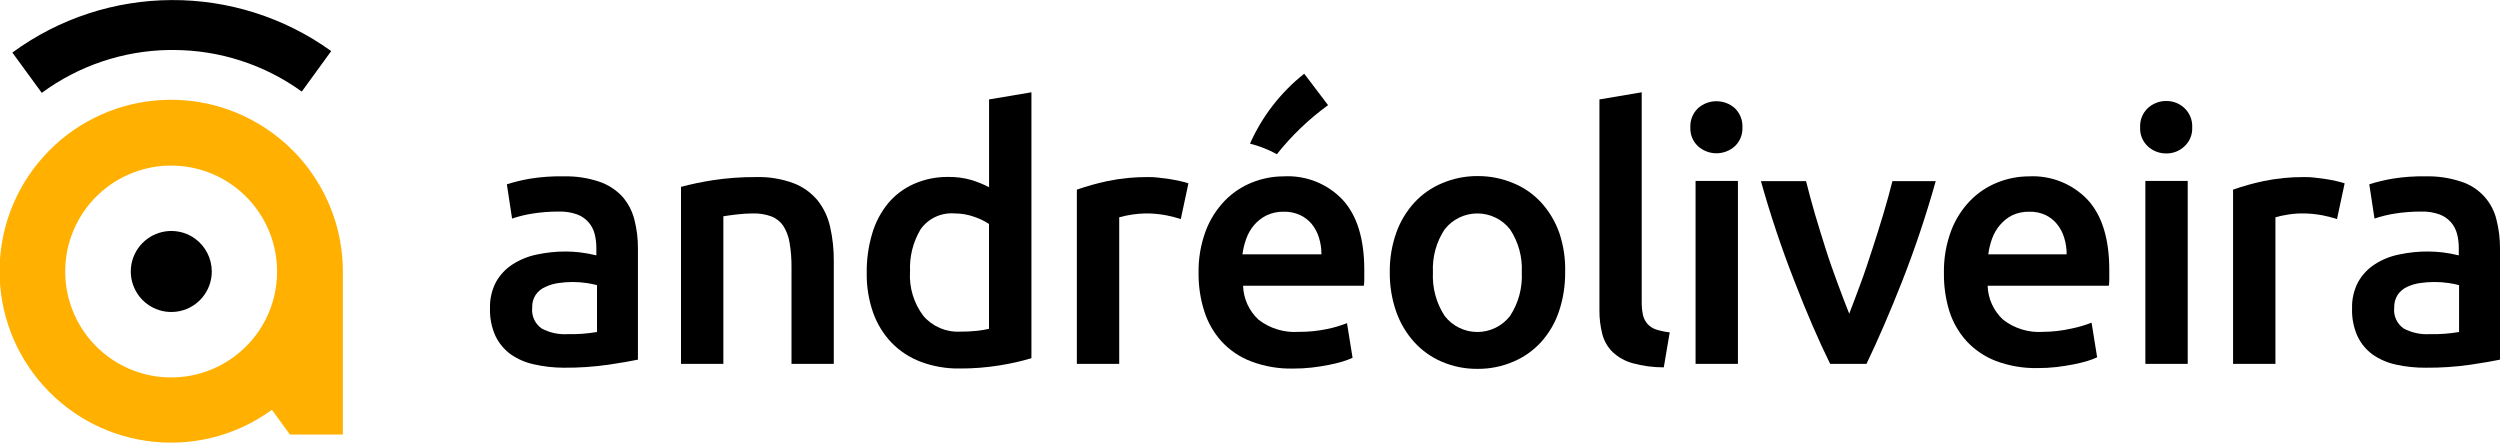
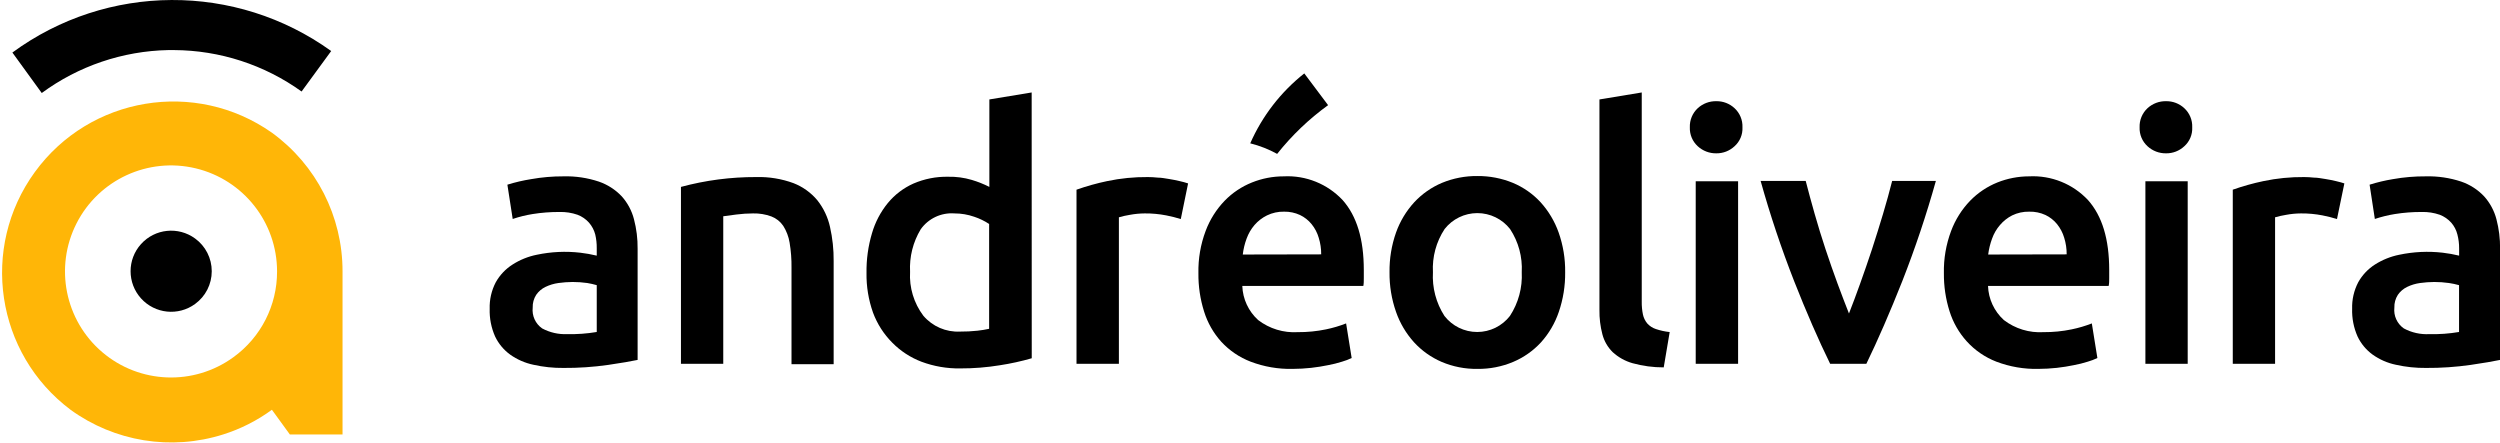
- <svg xmlns="http://www.w3.org/2000/svg" viewBox="0 0 350 61.95">
+ <svg xmlns="http://www.w3.org/2000/svg" viewBox="0 0 315 55.75">
  <defs>
-     <style>.cls-1{fill:#ffb000;}</style>
+     <style>.cls-1{fill:#ffb607;}</style>
  </defs>
  <g id="Camada_2" data-name="Camada 2">
    <g id="Camada_1-2" data-name="Camada 1">
-       <path d="M46.37,7.15l-4.12,5.67A30.76,30.76,0,0,0,24.35,7h0L24,7l-.43,0h0A30.86,30.86,0,0,0,5.85,13L1.73,7.36a38,38,0,0,1,44.64-.21Z" />
-       <path d="M29.65,38a5.67,5.67,0,1,1-9-4.58,5.67,5.67,0,0,1,6.67,0A5.71,5.71,0,0,1,29.65,38Z" />
-       <path class="cls-1" d="M38.07,18.57a24,24,0,1,0,0,38.8l2.51,3.46H48V38A24,24,0,0,0,38.07,18.57ZM32.69,50a14.83,14.83,0,1,1,6.1-12A14.77,14.77,0,0,1,32.69,50Z" />
-       <path d="M185.93,14.72l-3.34-4.4A25.9,25.9,0,0,0,175,20.11a15.4,15.4,0,0,1,3.76,1.48A36.78,36.78,0,0,1,185.93,14.72Z" />
-       <path d="M78.93,24.69a14.5,14.5,0,0,1,4.95.74,7.91,7.91,0,0,1,3.21,2.05,7.82,7.82,0,0,1,1.71,3.21,15.86,15.86,0,0,1,.51,4.14V50.35c-.91.2-2.29.43-4.13.71a42,42,0,0,1-6.25.42A19,19,0,0,1,74.72,51a8.94,8.94,0,0,1-3.25-1.42,6.83,6.83,0,0,1-2.11-2.55,8.75,8.75,0,0,1-.76-3.87,7.47,7.47,0,0,1,.86-3.72A7,7,0,0,1,71.78,37a9.89,9.89,0,0,1,3.41-1.37,19,19,0,0,1,4-.42,18.55,18.55,0,0,1,2,.12,19.79,19.79,0,0,1,2.3.42v-1a7.8,7.8,0,0,0-.24-2,3.93,3.93,0,0,0-2.47-2.74,7,7,0,0,0-2.52-.39,23.14,23.14,0,0,0-3.78.29,17.16,17.16,0,0,0-2.79.69l-.73-4.8a24.46,24.46,0,0,1,3.28-.79A25.85,25.85,0,0,1,78.93,24.69Zm.49,22.09a21.52,21.52,0,0,0,4.16-.3V39.92a11.41,11.41,0,0,0-1.42-.29,12.89,12.89,0,0,0-2-.15,13.43,13.43,0,0,0-2,.15,6.37,6.37,0,0,0-1.81.54A3.15,3.15,0,0,0,75,41.27a3,3,0,0,0-.49,1.78A3.14,3.14,0,0,0,75.85,46,6.79,6.79,0,0,0,79.42,46.78Z" />
-       <path d="M95.34,26.16a42.37,42.37,0,0,1,4.45-.93,38.87,38.87,0,0,1,6.07-.44,14,14,0,0,1,5.24.86,8.18,8.18,0,0,1,3.36,2.4,9.18,9.18,0,0,1,1.76,3.72,20.89,20.89,0,0,1,.51,4.77v14.4h-5.92V37.47a19.45,19.45,0,0,0-.27-3.5,6.24,6.24,0,0,0-.88-2.35A3.59,3.59,0,0,0,108,30.3a7,7,0,0,0-2.57-.42,19.39,19.39,0,0,0-2.35.15c-.81.1-1.42.18-1.81.25V50.94H95.34Z" />
-       <path d="M144.4,50.15a34.39,34.39,0,0,1-4.43,1,33.75,33.75,0,0,1-5.61.44,14.94,14.94,0,0,1-5.43-.93A11.24,11.24,0,0,1,124.84,48a11.83,11.83,0,0,1-2.6-4.22,16.11,16.11,0,0,1-.9-5.55,18.58,18.58,0,0,1,.76-5.51,12,12,0,0,1,2.22-4.24,9.87,9.87,0,0,1,3.58-2.71,11.57,11.57,0,0,1,4.85-1,11.22,11.22,0,0,1,3.28.44,15.07,15.07,0,0,1,2.44,1V13.92l5.93-1Zm-17-12.09a9.33,9.33,0,0,0,1.86,6.15,6.34,6.34,0,0,0,5.14,2.22,20.74,20.74,0,0,0,2.42-.12,15.09,15.09,0,0,0,1.64-.27V31.35a9,9,0,0,0-2.08-1,8.08,8.08,0,0,0-2.76-.47,5.31,5.31,0,0,0-4.73,2.21A10.55,10.55,0,0,0,127.41,38.06Z" />
-       <path d="M165.31,30.67a17.26,17.26,0,0,0-2-.52,14.88,14.88,0,0,0-3-.27,15.11,15.11,0,0,0-3.62.54V50.94h-5.93V26.55a34.69,34.69,0,0,1,4.29-1.2,27,27,0,0,1,5.7-.56c.4,0,.85,0,1.37.07s1.05.12,1.57.2,1,.18,1.52.29.88.22,1.17.32Z" />
-       <path d="M167.8,38.26a16.08,16.08,0,0,1,1-5.93,12.35,12.35,0,0,1,2.67-4.23,11,11,0,0,1,3.81-2.55,11.89,11.89,0,0,1,4.41-.86A10.56,10.56,0,0,1,188,28q3,3.29,3,9.8c0,.32,0,.69,0,1.1s0,.77-.07,1.1h-16.9a6.75,6.75,0,0,0,2.18,4.77,8.27,8.27,0,0,0,5.61,1.69,18.53,18.53,0,0,0,3.94-.39,16.74,16.74,0,0,0,2.82-.83l.78,4.85a10.36,10.36,0,0,1-1.35.51,19.29,19.29,0,0,1-2,.49c-.73.15-1.52.27-2.37.37a22.17,22.17,0,0,1-2.6.14,15.65,15.65,0,0,1-5.87-1A10.85,10.85,0,0,1,171,47.78a11.4,11.4,0,0,1-2.4-4.21A17,17,0,0,1,167.8,38.26ZM185,35.61a7.71,7.71,0,0,0-.34-2.32,5.62,5.62,0,0,0-1-1.91A4.78,4.78,0,0,0,182,30.1a5.18,5.18,0,0,0-2.28-.46,5.37,5.37,0,0,0-2.4.51,5.66,5.66,0,0,0-1.74,1.35,6.12,6.12,0,0,0-1.1,1.91,10.55,10.55,0,0,0-.54,2.2Z" />
-       <path d="M219.12,38.11a16.7,16.7,0,0,1-.88,5.53,12.15,12.15,0,0,1-2.5,4.26,11.12,11.12,0,0,1-3.89,2.74,12.46,12.46,0,0,1-5,1,12.33,12.33,0,0,1-5-1A11.09,11.09,0,0,1,198,47.9a12.52,12.52,0,0,1-2.53-4.26,16.2,16.2,0,0,1-.9-5.53,16,16,0,0,1,.9-5.51A12.46,12.46,0,0,1,198,28.37a11.08,11.08,0,0,1,3.89-2.72,12.48,12.48,0,0,1,5-1,12.69,12.69,0,0,1,5,1,10.82,10.82,0,0,1,3.89,2.72,12.4,12.4,0,0,1,2.52,4.23A15.81,15.81,0,0,1,219.12,38.11Zm-6.07,0a10,10,0,0,0-1.64-6,5.82,5.82,0,0,0-9.16,0,10,10,0,0,0-1.64,6,10.22,10.22,0,0,0,1.64,6.12,5.79,5.79,0,0,0,9.16,0A10.22,10.22,0,0,0,213.05,38.11Z" />
-       <path d="M232.93,51.43a16.34,16.34,0,0,1-4.39-.59,6.67,6.67,0,0,1-2.76-1.54,5.45,5.45,0,0,1-1.45-2.5,13,13,0,0,1-.41-3.4V13.92l5.92-1V42.27a8.36,8.36,0,0,0,.17,1.81,2.89,2.89,0,0,0,.62,1.25,2.77,2.77,0,0,0,1.19.79,9.71,9.71,0,0,0,1.94.41Z" />
-       <path d="M243.94,17.84a3.41,3.41,0,0,1-1.07,2.64,3.86,3.86,0,0,1-5.14,0,3.38,3.38,0,0,1-1.08-2.64,3.48,3.48,0,0,1,1.08-2.7,3.89,3.89,0,0,1,5.14,0A3.51,3.51,0,0,1,243.94,17.84Zm-.63,33.1h-5.93V25.33h5.93Z" />
-       <path d="M256.22,50.94q-2.46-5-5-11.58a147.74,147.74,0,0,1-4.69-14h6.32c.36,1.44.77,3,1.25,4.63s1,3.29,1.52,4.94,1.1,3.25,1.67,4.8,1.11,2.95,1.6,4.19c.49-1.24,1-2.64,1.58-4.19s1.1-3.15,1.64-4.8,1.06-3.29,1.55-4.94.92-3.19,1.28-4.63H271a147.74,147.74,0,0,1-4.69,14q-2.58,6.54-5,11.58Z" />
-       <path d="M272.15,38.26a16.09,16.09,0,0,1,1-5.93,12.35,12.35,0,0,1,2.67-4.23,11,11,0,0,1,3.82-2.55,11.82,11.82,0,0,1,4.41-.86A10.59,10.59,0,0,1,292.3,28q3,3.29,3,9.8c0,.32,0,.69,0,1.1s0,.77-.07,1.1H278.27a6.71,6.71,0,0,0,2.18,4.77,8.22,8.22,0,0,0,5.6,1.69A18.46,18.46,0,0,0,290,46a16.45,16.45,0,0,0,2.82-.83l.78,4.85a9.62,9.62,0,0,1-1.34.51c-.58.18-1.23.34-2,.49s-1.53.27-2.38.37a22.12,22.12,0,0,1-2.59.14,15.74,15.74,0,0,1-5.88-1,11,11,0,0,1-4.11-2.79,11.4,11.4,0,0,1-2.4-4.21A17.29,17.29,0,0,1,272.15,38.26Zm17.18-2.65a7.71,7.71,0,0,0-.34-2.32,5.61,5.61,0,0,0-1-1.91,4.72,4.72,0,0,0-1.62-1.28,5.15,5.15,0,0,0-2.28-.46,5.37,5.37,0,0,0-2.4.51A5.5,5.5,0,0,0,280,31.5a6.14,6.14,0,0,0-1.11,1.91,9.94,9.94,0,0,0-.53,2.2Z" />
-       <path d="M306.91,17.84a3.38,3.38,0,0,1-1.08,2.64,3.6,3.6,0,0,1-2.54,1,3.71,3.71,0,0,1-2.6-1,3.37,3.37,0,0,1-1.07-2.64,3.47,3.47,0,0,1,1.07-2.7,3.75,3.75,0,0,1,2.6-1,3.63,3.63,0,0,1,2.54,1A3.48,3.48,0,0,1,306.91,17.84Zm-.63,33.1h-5.93V25.33h5.93Z" />
-       <path d="M327.18,30.67a17.54,17.54,0,0,0-2-.52,15,15,0,0,0-3-.27,12,12,0,0,0-2.08.2,11.71,11.71,0,0,0-1.54.34V50.94h-5.93V26.55a33.71,33.71,0,0,1,4.29-1.2,27,27,0,0,1,5.7-.56c.39,0,.85,0,1.37.07s1,.12,1.57.2,1,.18,1.52.29.88.22,1.17.32Z" />
-       <path d="M339.62,24.69a14.4,14.4,0,0,1,4.94.74,7.38,7.38,0,0,1,4.93,5.26,15.86,15.86,0,0,1,.51,4.14V50.35c-.91.2-2.29.43-4.14.71a41.77,41.77,0,0,1-6.24.42,18.9,18.9,0,0,1-4.21-.44,9.07,9.07,0,0,1-3.26-1.42,6.71,6.71,0,0,1-2.1-2.55,8.75,8.75,0,0,1-.76-3.87,7.47,7.47,0,0,1,.85-3.72A7.07,7.07,0,0,1,332.47,37a9.83,9.83,0,0,1,3.4-1.37,19,19,0,0,1,4-.42,18.59,18.59,0,0,1,2.06.12,20.18,20.18,0,0,1,2.3.42v-1a7.8,7.8,0,0,0-.24-2,4.1,4.1,0,0,0-.86-1.64,4.05,4.05,0,0,0-1.62-1.1,7,7,0,0,0-2.52-.39,23,23,0,0,0-3.77.29,17.16,17.16,0,0,0-2.79.69l-.73-4.8a24.46,24.46,0,0,1,3.28-.79A25.77,25.77,0,0,1,339.62,24.69Zm.49,22.09a21.59,21.59,0,0,0,4.16-.3V39.92a11.82,11.82,0,0,0-1.42-.29,13,13,0,0,0-2.06-.15,13.4,13.4,0,0,0-2,.15,6.27,6.27,0,0,0-1.81.54,3.24,3.24,0,0,0-1.3,1.1,3.11,3.11,0,0,0-.49,1.78A3.14,3.14,0,0,0,336.53,46,6.85,6.85,0,0,0,340.11,46.78Z" />
+       <path d="M41.73,6.43,38,11.53A27.77,27.77,0,0,0,21.92,6.31h0l-.33,0-.39,0h0A27.85,27.85,0,0,0,5.26,11.72l-3.7-5.1a34.18,34.18,0,0,1,40.17-.19Z" />
+       <path d="M26.68,34.18a5.09,5.09,0,0,1-2.1,4.12,5.11,5.11,0,1,1,0-8.25A5.09,5.09,0,0,1,26.68,34.18Z" />
+       <path class="cls-1" d="M34.26,16.72A21.58,21.58,0,0,0,8.89,51.63a21.63,21.63,0,0,0,19.23,3.11,21.15,21.15,0,0,0,6.14-3.11l2.26,3.11h6.64V34.18A21.55,21.55,0,0,0,34.26,16.72ZM29.42,45a13.36,13.36,0,1,1,5.49-10.79A13.28,13.28,0,0,1,29.42,45Z" />
+       <path d="M167.34,13.25l-3-4a23.1,23.1,0,0,0-6.81,8.81,14.21,14.21,0,0,1,3.39,1.33A32.61,32.61,0,0,1,167.34,13.25Z" />
+       <path d="M71,22.22a13,13,0,0,1,4.45.66,7.19,7.19,0,0,1,2.89,1.86,6.91,6.91,0,0,1,1.54,2.88,14.06,14.06,0,0,1,.46,3.73v14c-.82.17-2.06.39-3.72.63a38,38,0,0,1-5.62.38,16.57,16.57,0,0,1-3.79-.4,7.84,7.84,0,0,1-2.93-1.28,6,6,0,0,1-1.9-2.29,8,8,0,0,1-.68-3.48,6.77,6.77,0,0,1,.77-3.35,6.29,6.29,0,0,1,2.1-2.22,8.91,8.91,0,0,1,3.06-1.24,17.12,17.12,0,0,1,5.48-.26,18,18,0,0,1,2.08.37V31.3A7.19,7.19,0,0,0,75,29.54a3.7,3.7,0,0,0-.78-1.48,3.67,3.67,0,0,0-1.45-1,6.41,6.41,0,0,0-2.27-.35,20.85,20.85,0,0,0-3.39.26,15.53,15.53,0,0,0-2.51.62l-.67-4.32a21.16,21.16,0,0,1,3-.7A22.63,22.63,0,0,1,71,22.22Zm.44,19.88a19.58,19.58,0,0,0,3.75-.27v-5.9A10.41,10.41,0,0,0,74,35.66a13.09,13.09,0,0,0-1.85-.13,13.59,13.59,0,0,0-1.79.13,5.54,5.54,0,0,0-1.63.49,3,3,0,0,0-1.17,1,2.8,2.8,0,0,0-.44,1.61,2.82,2.82,0,0,0,1.19,2.62A6.12,6.12,0,0,0,71.48,42.1Z" />
+       <path d="M85.8,23.55a35.92,35.92,0,0,1,9.48-1.24,12.61,12.61,0,0,1,4.71.77,7.43,7.43,0,0,1,3,2.16,8.28,8.28,0,0,1,1.59,3.35,18.65,18.65,0,0,1,.46,4.3v13H99.73V33.73a17.76,17.76,0,0,0-.24-3.16,5.67,5.67,0,0,0-.8-2.11,3.17,3.17,0,0,0-1.5-1.19,6.27,6.27,0,0,0-2.31-.38,17.24,17.24,0,0,0-2.11.14c-.74.09-1.28.16-1.64.22V45.84H85.8Z" />
+       <path d="M130,45.14a31.57,31.57,0,0,1-4,.88,30.31,30.31,0,0,1-5,.4,13.41,13.41,0,0,1-4.89-.84,10.3,10.3,0,0,1-3.68-2.4A10.57,10.57,0,0,1,110,39.39a14.29,14.29,0,0,1-.82-5,16.7,16.7,0,0,1,.69-5,10.73,10.73,0,0,1,2-3.81,8.83,8.83,0,0,1,3.22-2.45,10.5,10.5,0,0,1,4.36-.86,9.75,9.75,0,0,1,3,.4,13.37,13.37,0,0,1,2.21.88V12.53l5.33-.88ZM114.67,34.25a8.37,8.37,0,0,0,1.67,5.53,5.7,5.7,0,0,0,4.63,2,19.13,19.13,0,0,0,2.18-.11,13.91,13.91,0,0,0,1.48-.24V28.22a8,8,0,0,0-1.88-.91,7.52,7.52,0,0,0-2.49-.42,4.78,4.78,0,0,0-4.25,2A9.4,9.4,0,0,0,114.67,34.25Z" />
+       <path d="M148.78,27.6a17.12,17.12,0,0,0-1.83-.46,13.59,13.59,0,0,0-2.71-.25,10.55,10.55,0,0,0-1.88.18,10.92,10.92,0,0,0-1.38.31V45.84h-5.34V23.9a30.23,30.23,0,0,1,3.86-1.08,23.84,23.84,0,0,1,5.13-.51,11.71,11.71,0,0,1,1.24.07c.47,0,.94.1,1.41.17s.92.17,1.36.27a10.49,10.49,0,0,1,1.06.29Z" />
+       <path d="M151,34.43a14.31,14.31,0,0,1,.91-5.33,11.08,11.08,0,0,1,2.4-3.81,9.91,9.91,0,0,1,3.44-2.3,10.69,10.69,0,0,1,4-.77,9.51,9.51,0,0,1,7.43,3c1.77,2,2.66,4.9,2.66,8.81,0,.29,0,.62,0,1s0,.7-.06,1H156.53a6.09,6.09,0,0,0,2,4.3,7.47,7.47,0,0,0,5,1.52,17,17,0,0,0,3.55-.35,15.58,15.58,0,0,0,2.53-.75l.7,4.36a7.61,7.61,0,0,1-1.21.46,14.56,14.56,0,0,1-1.76.44c-.66.14-1.37.25-2.14.34a22.27,22.27,0,0,1-2.33.13,14,14,0,0,1-5.29-.91,9.83,9.83,0,0,1-3.7-2.51,10.22,10.22,0,0,1-2.16-3.79A15.46,15.46,0,0,1,151,34.43Zm15.47-2.38a6.87,6.87,0,0,0-.31-2.09,4.86,4.86,0,0,0-.9-1.72,4.22,4.22,0,0,0-1.46-1.15,4.58,4.58,0,0,0-2-.42,4.71,4.71,0,0,0-2.16.47,5,5,0,0,0-1.57,1.21,5.53,5.53,0,0,0-1,1.72,8.54,8.54,0,0,0-.48,2Z" />
+       <path d="M197.21,34.3a14.86,14.86,0,0,1-.8,5,11,11,0,0,1-2.24,3.83,10.11,10.11,0,0,1-3.51,2.47,11.24,11.24,0,0,1-4.51.88,11.12,11.12,0,0,1-4.5-.88,10.18,10.18,0,0,1-3.48-2.47,11.22,11.22,0,0,1-2.27-3.83,14.61,14.61,0,0,1-.82-5,14.45,14.45,0,0,1,.82-5,11.2,11.2,0,0,1,2.29-3.81,10.16,10.16,0,0,1,3.5-2.45,11.4,11.4,0,0,1,4.46-.86,11.52,11.52,0,0,1,4.47.86,10,10,0,0,1,3.5,2.45,11.32,11.32,0,0,1,2.27,3.81A14.45,14.45,0,0,1,197.21,34.3Zm-5.47,0a9,9,0,0,0-1.47-5.44,5.24,5.24,0,0,0-8.25,0,9,9,0,0,0-1.47,5.44A9.21,9.21,0,0,0,182,39.81a5.22,5.22,0,0,0,8.25,0A9.21,9.21,0,0,0,191.74,34.3Z" />
+       <path d="M209.63,46.29a14.6,14.6,0,0,1-3.94-.53,6.21,6.21,0,0,1-2.49-1.39,4.87,4.87,0,0,1-1.3-2.25,11.4,11.4,0,0,1-.37-3.06V12.53l5.33-.88V38a7.48,7.48,0,0,0,.15,1.63,2.6,2.6,0,0,0,.55,1.13,2.51,2.51,0,0,0,1.08.7,8.13,8.13,0,0,0,1.74.38Z" />
+       <path d="M219.55,16.05a3,3,0,0,1-1,2.38,3.3,3.3,0,0,1-2.29.89,3.37,3.37,0,0,1-2.34-.89,3.07,3.07,0,0,1-1-2.38,3.14,3.14,0,0,1,1-2.42,3.36,3.36,0,0,1,2.34-.88,3.29,3.29,0,0,1,2.29.88A3.11,3.11,0,0,1,219.55,16.05ZM219,45.84h-5.34v-23H219Z" />
+       <path d="M230.6,45.84q-2.22-4.53-4.54-10.42a132.25,132.25,0,0,1-4.22-12.62h5.68c.33,1.29.71,2.68,1.13,4.16s.89,3,1.37,4.45,1,2.93,1.51,4.32,1,2.65,1.44,3.77c.44-1.12.91-2.37,1.41-3.77s1-2.83,1.49-4.32.95-3,1.39-4.45.82-2.87,1.15-4.16h5.51a132.22,132.22,0,0,1-4.23,12.62q-2.33,5.88-4.53,10.42Z" />
+       <path d="M244.93,34.43a14.31,14.31,0,0,1,.91-5.33,11.08,11.08,0,0,1,2.4-3.81,10,10,0,0,1,3.43-2.3,10.78,10.78,0,0,1,4-.77,9.51,9.51,0,0,1,7.43,3c1.77,2,2.66,4.9,2.66,8.81,0,.29,0,.62,0,1s0,.7-.07,1h-15.2a6.09,6.09,0,0,0,2,4.3,7.47,7.47,0,0,0,5,1.52,16.85,16.85,0,0,0,3.54-.35,15.44,15.44,0,0,0,2.54-.75l.7,4.36a7.61,7.61,0,0,1-1.21.46,14.56,14.56,0,0,1-1.76.44c-.66.14-1.37.25-2.14.34a22.27,22.27,0,0,1-2.33.13,14,14,0,0,1-5.29-.91A9.83,9.83,0,0,1,247.8,43a10.22,10.22,0,0,1-2.16-3.79A15.46,15.46,0,0,1,244.93,34.43Zm15.47-2.38a6.87,6.87,0,0,0-.31-2.09,5,5,0,0,0-.9-1.72,4.22,4.22,0,0,0-1.46-1.15,4.6,4.6,0,0,0-2.05-.42,4.7,4.7,0,0,0-2.15.47A5,5,0,0,0,252,28.35a5.34,5.34,0,0,0-1,1.72,9.1,9.1,0,0,0-.49,2Z" />
+       <path d="M276.22,16.05a3,3,0,0,1-1,2.38,3.3,3.3,0,0,1-2.29.89,3.37,3.37,0,0,1-2.34-.89,3.07,3.07,0,0,1-1-2.38,3.14,3.14,0,0,1,1-2.42,3.36,3.36,0,0,1,2.34-.88,3.29,3.29,0,0,1,2.29.88A3.11,3.11,0,0,1,276.22,16.05Zm-.57,29.79h-5.33v-23h5.33Z" />
+       <path d="M294.46,27.6a16.25,16.25,0,0,0-1.82-.46,13.63,13.63,0,0,0-2.72-.25,10.53,10.53,0,0,0-1.87.18,11.66,11.66,0,0,0-1.39.31V45.84h-5.33V23.9a30.23,30.23,0,0,1,3.86-1.08,23.84,23.84,0,0,1,5.13-.51,12,12,0,0,1,1.24.07c.47,0,.93.1,1.41.17s.92.17,1.36.27.79.2,1.06.29Z" />
+       <path d="M305.66,22.22a13.09,13.09,0,0,1,4.45.66A7.16,7.16,0,0,1,313,24.74a6.92,6.92,0,0,1,1.55,2.88,14.06,14.06,0,0,1,.46,3.73v14c-.82.17-2.06.39-3.72.63a38,38,0,0,1-5.62.38,16.51,16.51,0,0,1-3.79-.4,7.77,7.77,0,0,1-2.93-1.28,6,6,0,0,1-1.9-2.29,8,8,0,0,1-.68-3.48,6.77,6.77,0,0,1,.77-3.35,6.26,6.26,0,0,1,2.09-2.22,9,9,0,0,1,3.07-1.24,17.12,17.12,0,0,1,5.48-.26,17.47,17.47,0,0,1,2.07.37V31.3a6.74,6.74,0,0,0-.22-1.76,3.56,3.56,0,0,0-.77-1.48,3.74,3.74,0,0,0-1.45-1,6.41,6.41,0,0,0-2.27-.35,20.67,20.67,0,0,0-3.39.26,16,16,0,0,0-2.52.62l-.66-4.32a21.32,21.32,0,0,1,2.95-.7A22.82,22.82,0,0,1,305.66,22.22Zm.44,19.88a19.39,19.39,0,0,0,3.74-.27v-5.9a10.18,10.18,0,0,0-1.27-.27,13.13,13.13,0,0,0-1.86-.13,13.57,13.57,0,0,0-1.78.13,5.45,5.45,0,0,0-1.63.49,3,3,0,0,0-1.17,1,2.8,2.8,0,0,0-.44,1.61,2.82,2.82,0,0,0,1.19,2.62A6.09,6.09,0,0,0,306.1,42.1Z" />
    </g>
  </g>
</svg>
